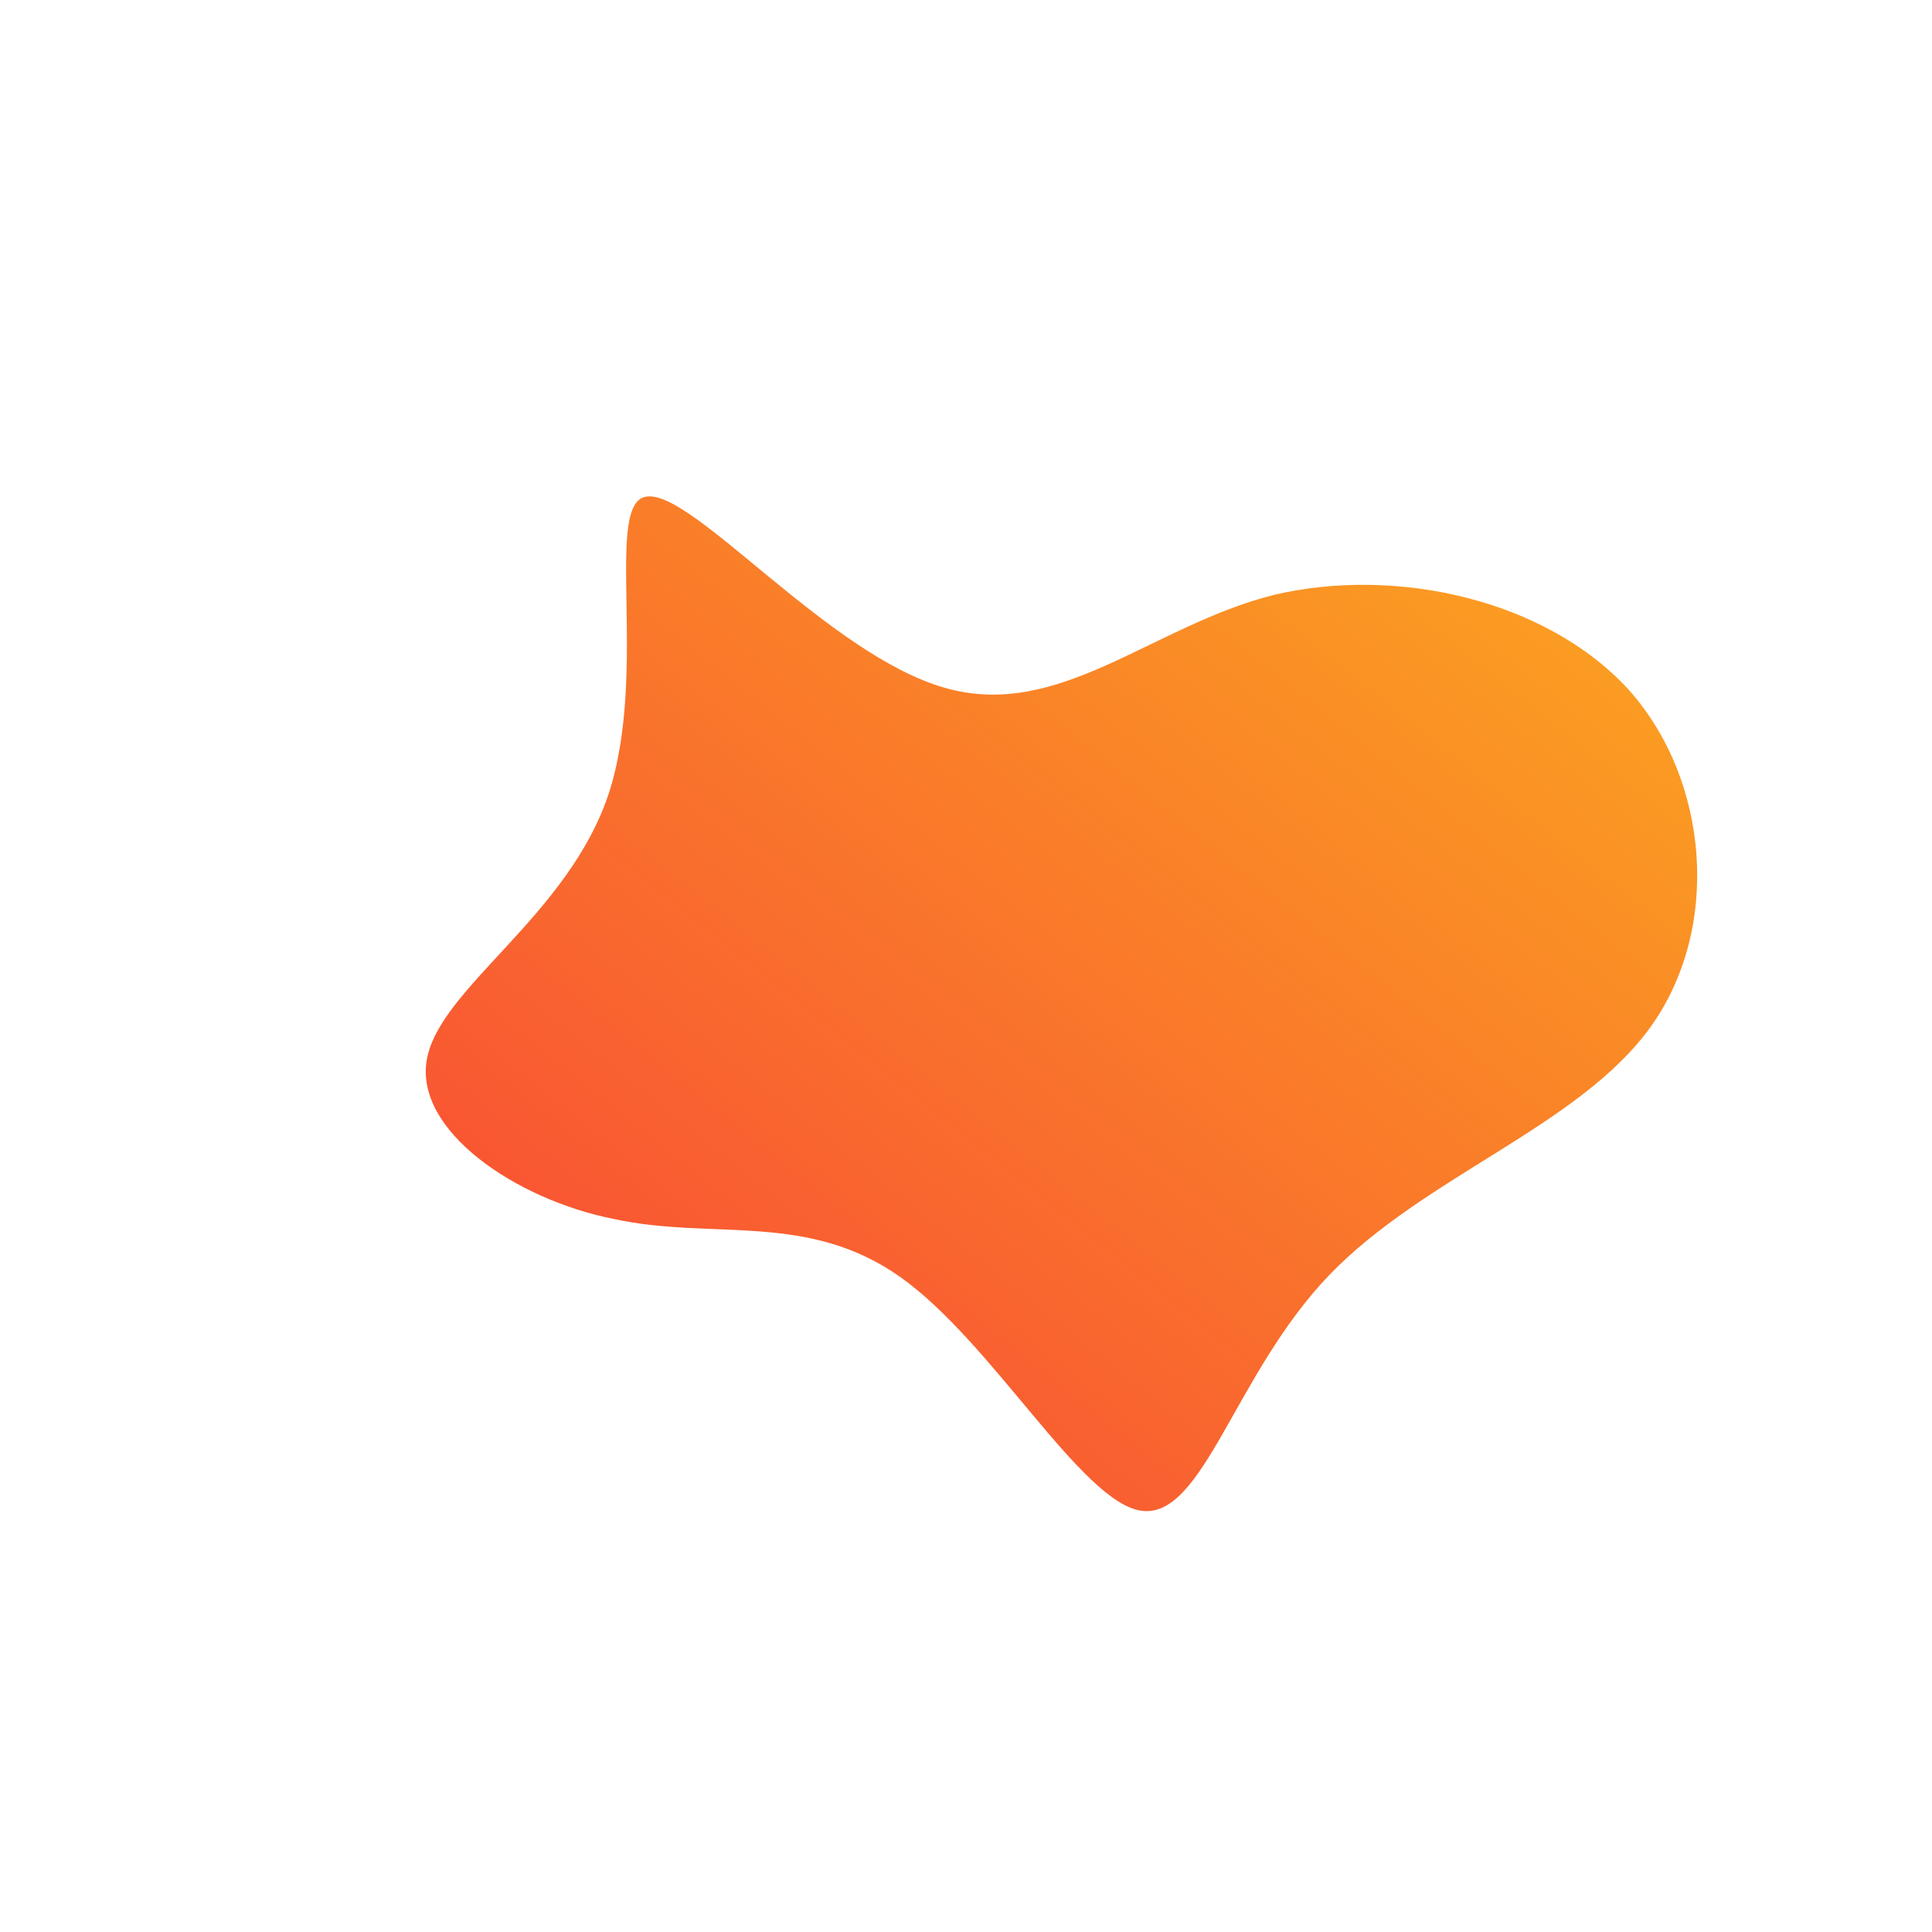
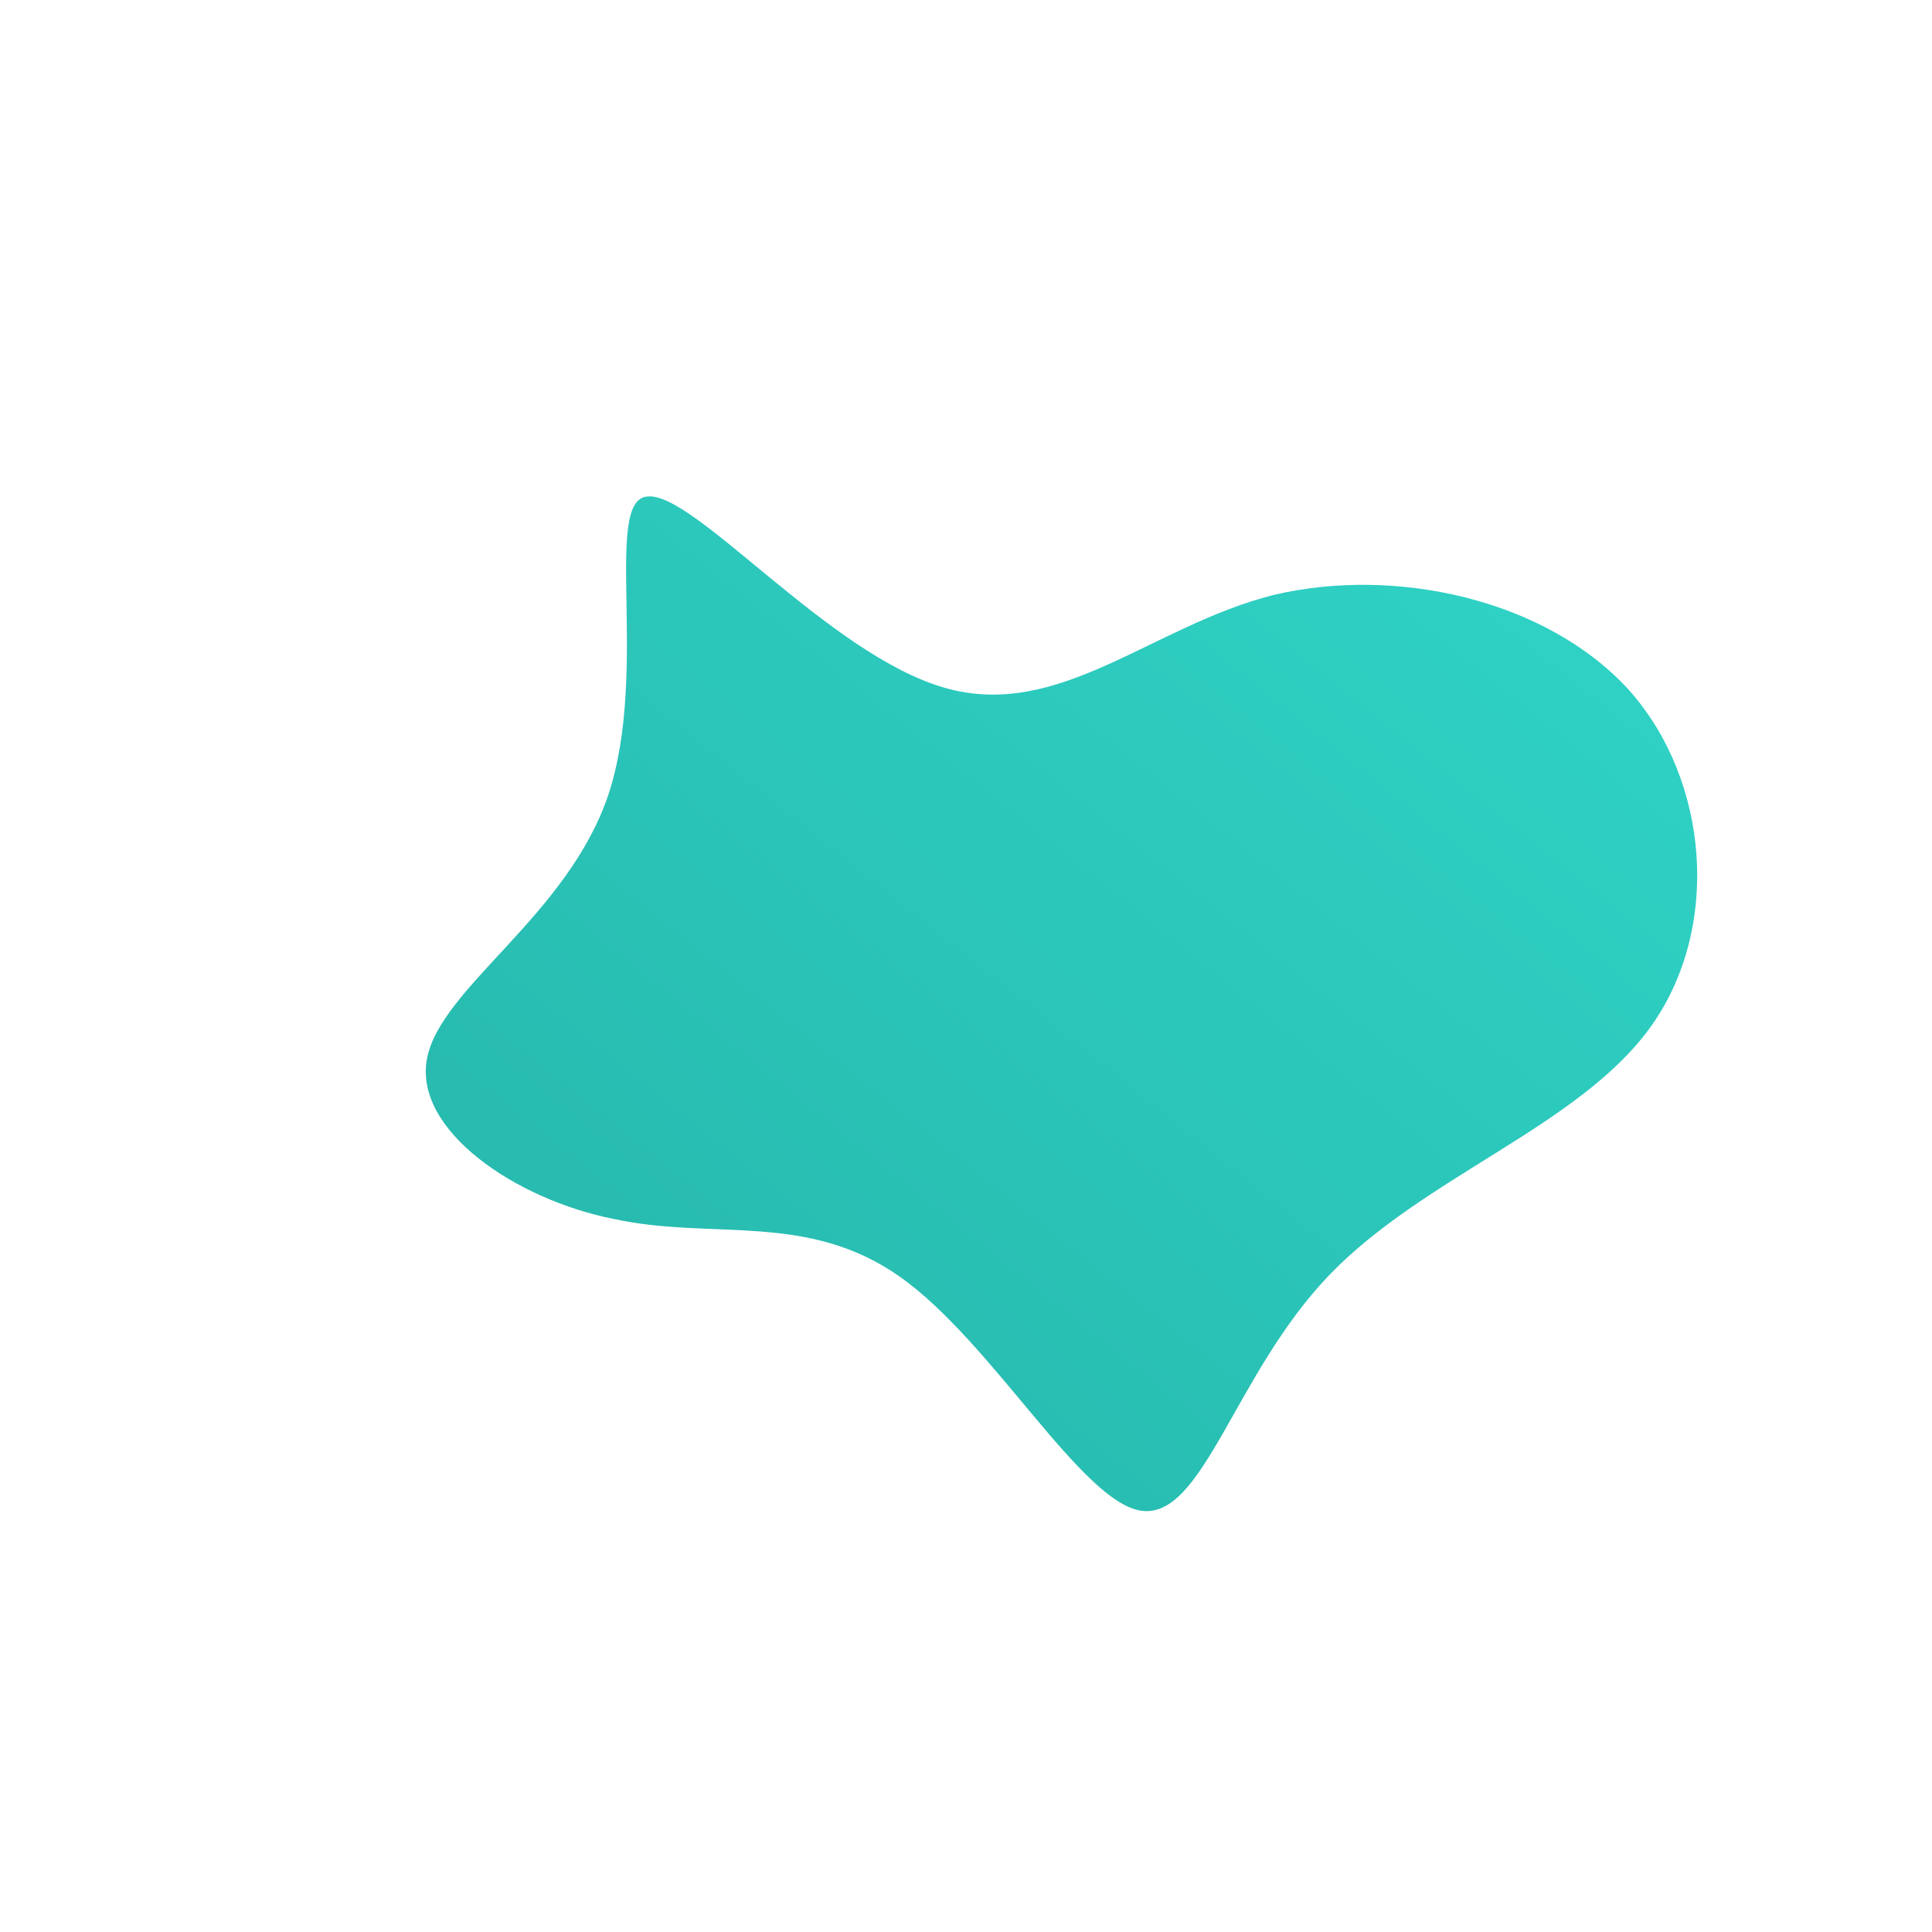
<svg xmlns="http://www.w3.org/2000/svg" id="sw-js-blob-svg" viewBox="0 0 100 100" version="1.1">
  <defs>
    <linearGradient id="sw-gradient" x1="0" x2="1" y1="1" y2="0">
-       <stop id="stop1" stop-color="rgba(248, 67, 55, 1)" offset="0%" />
-       <stop id="stop2" stop-color="rgba(251, 168, 31, 1)" offset="100%" />
+       <stop id="stop1" stop-color="#26b5aa" offset="0%" />
+       <stop id="stop2" stop-color="#30d5c8" offset="100%" />
    </linearGradient>
  </defs>
  <path fill="url(#sw-gradient)" d="M15.9,-19.2C22.2,-20.7,30,-19,34.3,-14.3C38.5,-9.6,39.1,-1.9,35.4,3.2C31.7,8.3,23.7,10.9,18.8,16C13.9,21.1,12.3,28.6,9.1,28.2C6,27.8,1.4,19.5,-3.4,16.1C-8.2,12.7,-13.1,14.2,-18.2,13.1C-23.3,12.1,-28.6,8.5,-27.9,4.8C-27.2,1.1,-20.6,-2.6,-18.5,-8.9C-16.4,-15.3,-18.8,-24.1,-16.5,-24.3C-14.1,-24.6,-7.1,-16.1,-1.1,-14.4C4.8,-12.7,9.6,-17.6,15.9,-19.2Z" width="100%" height="100%" transform="translate(50 50)" stroke-width="0" style="transition: all 0.3s ease 0s;" />
</svg>
